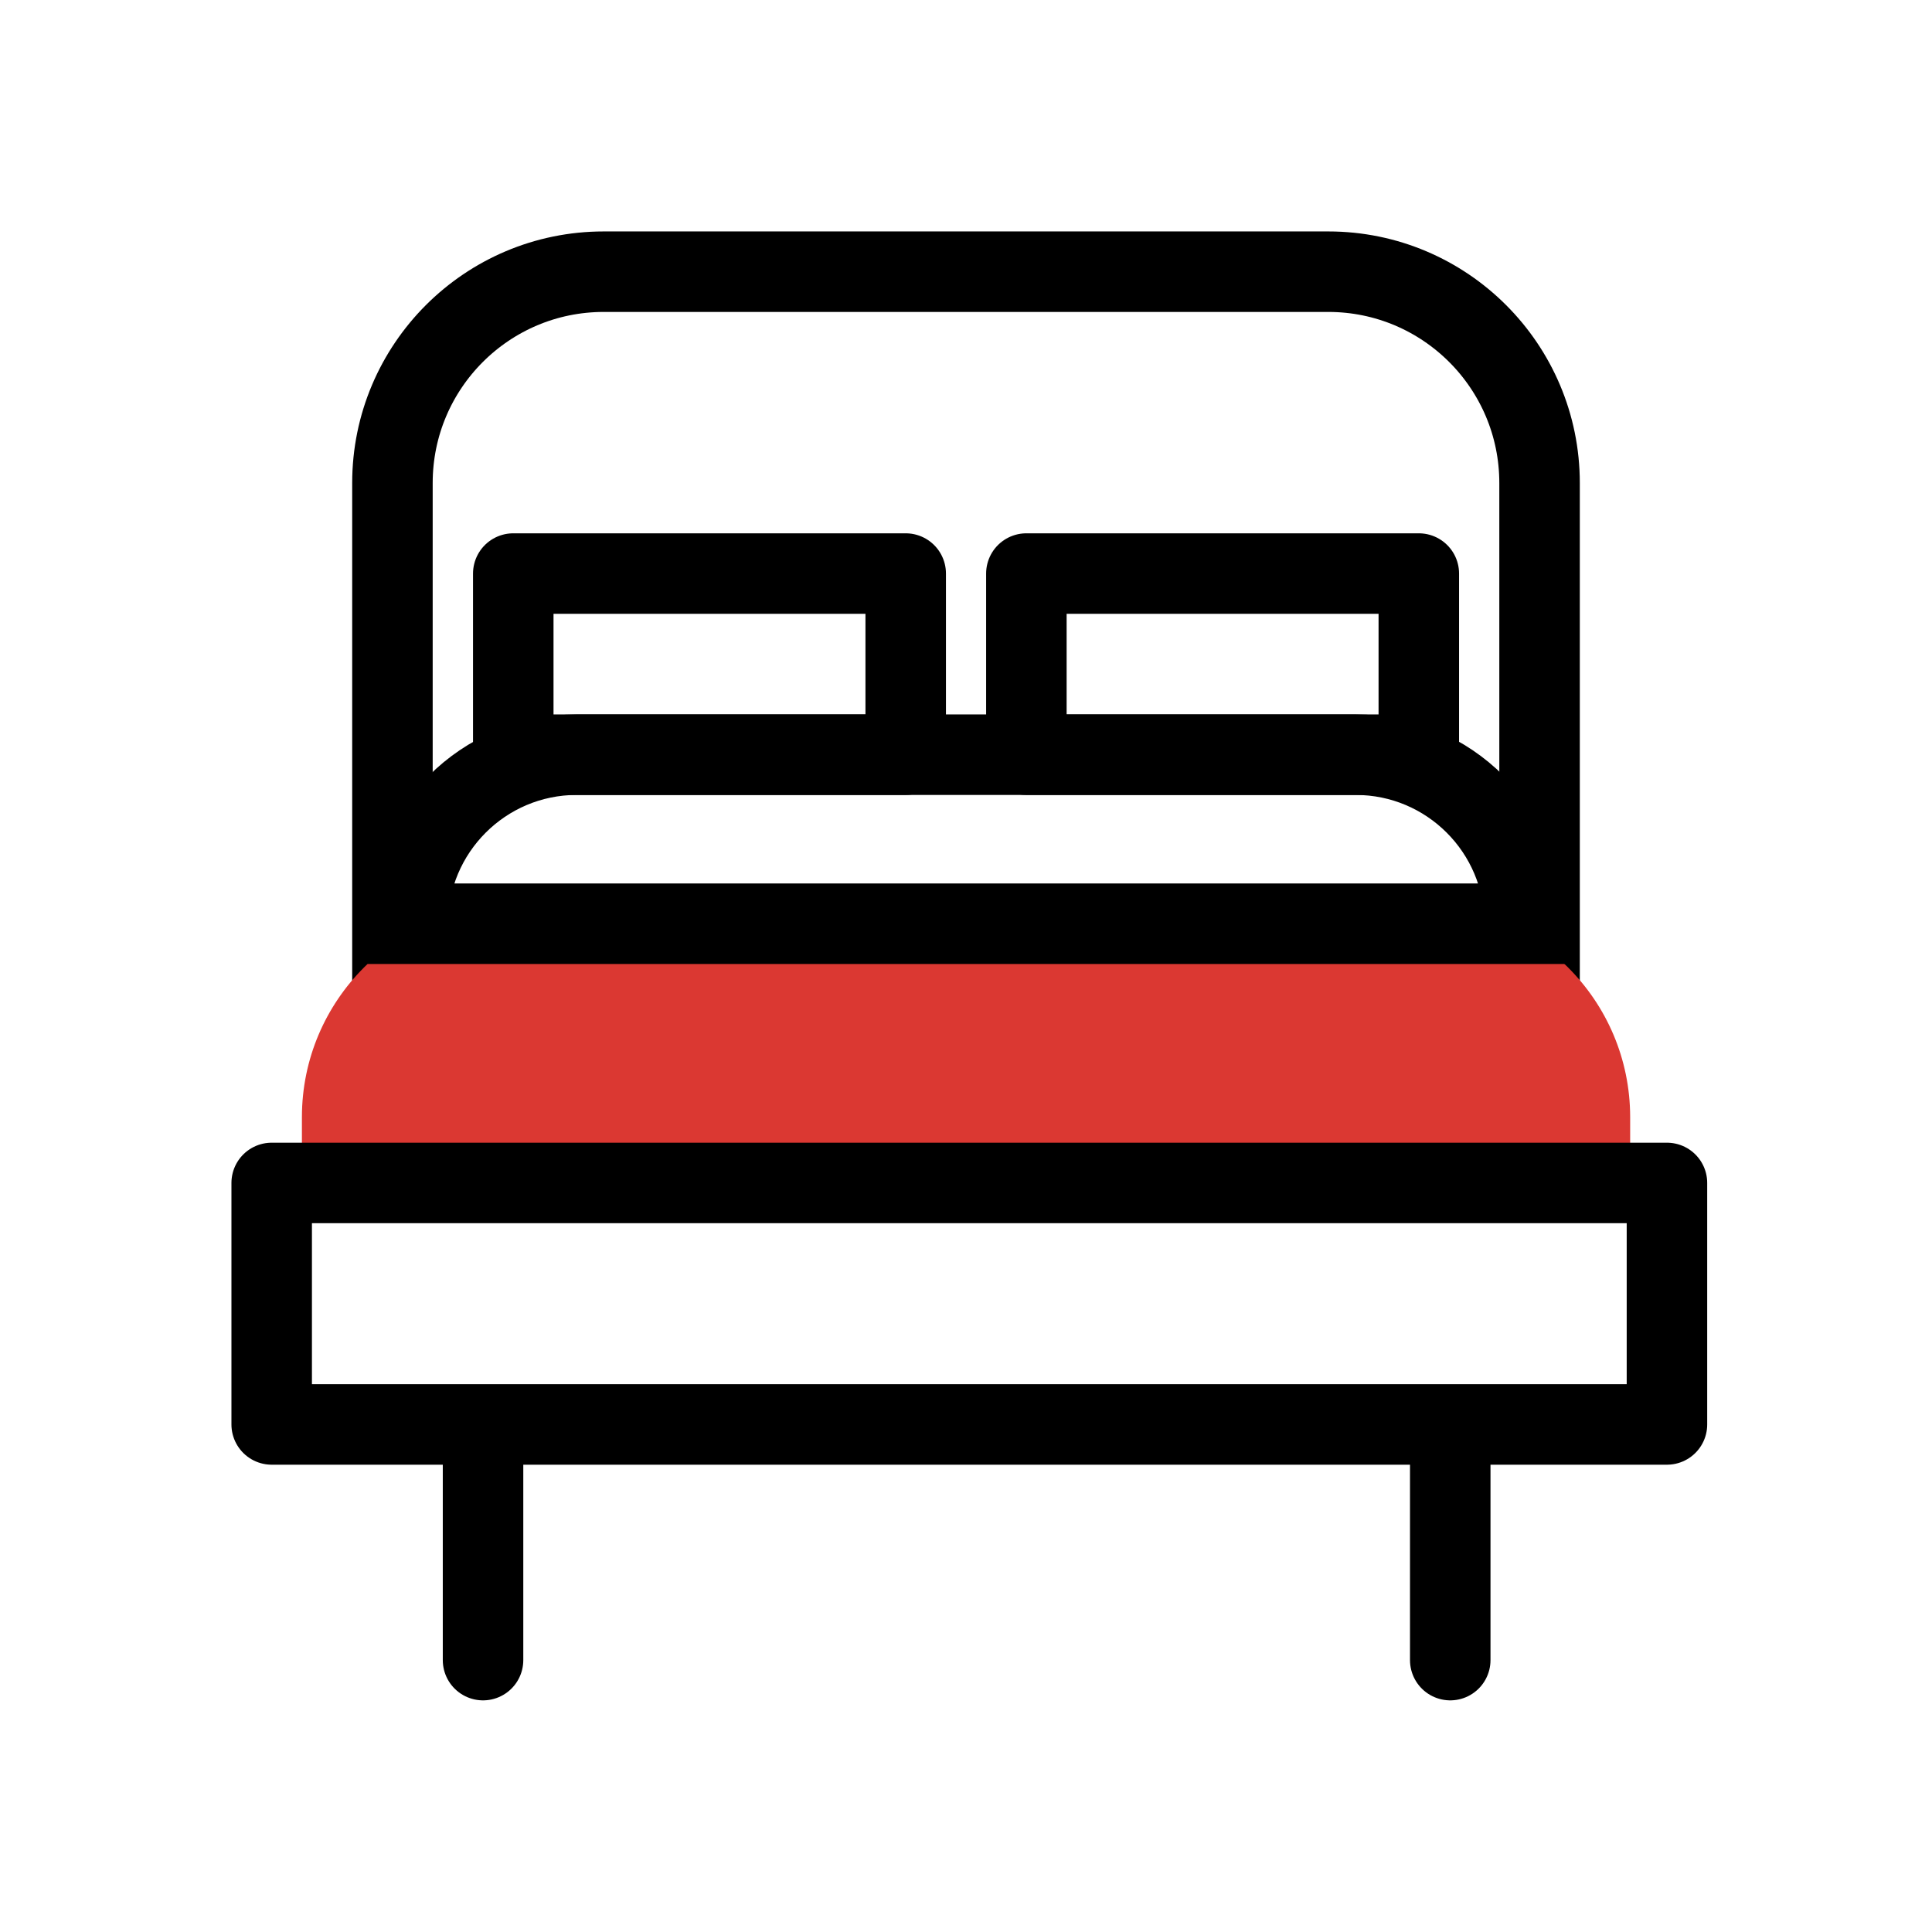
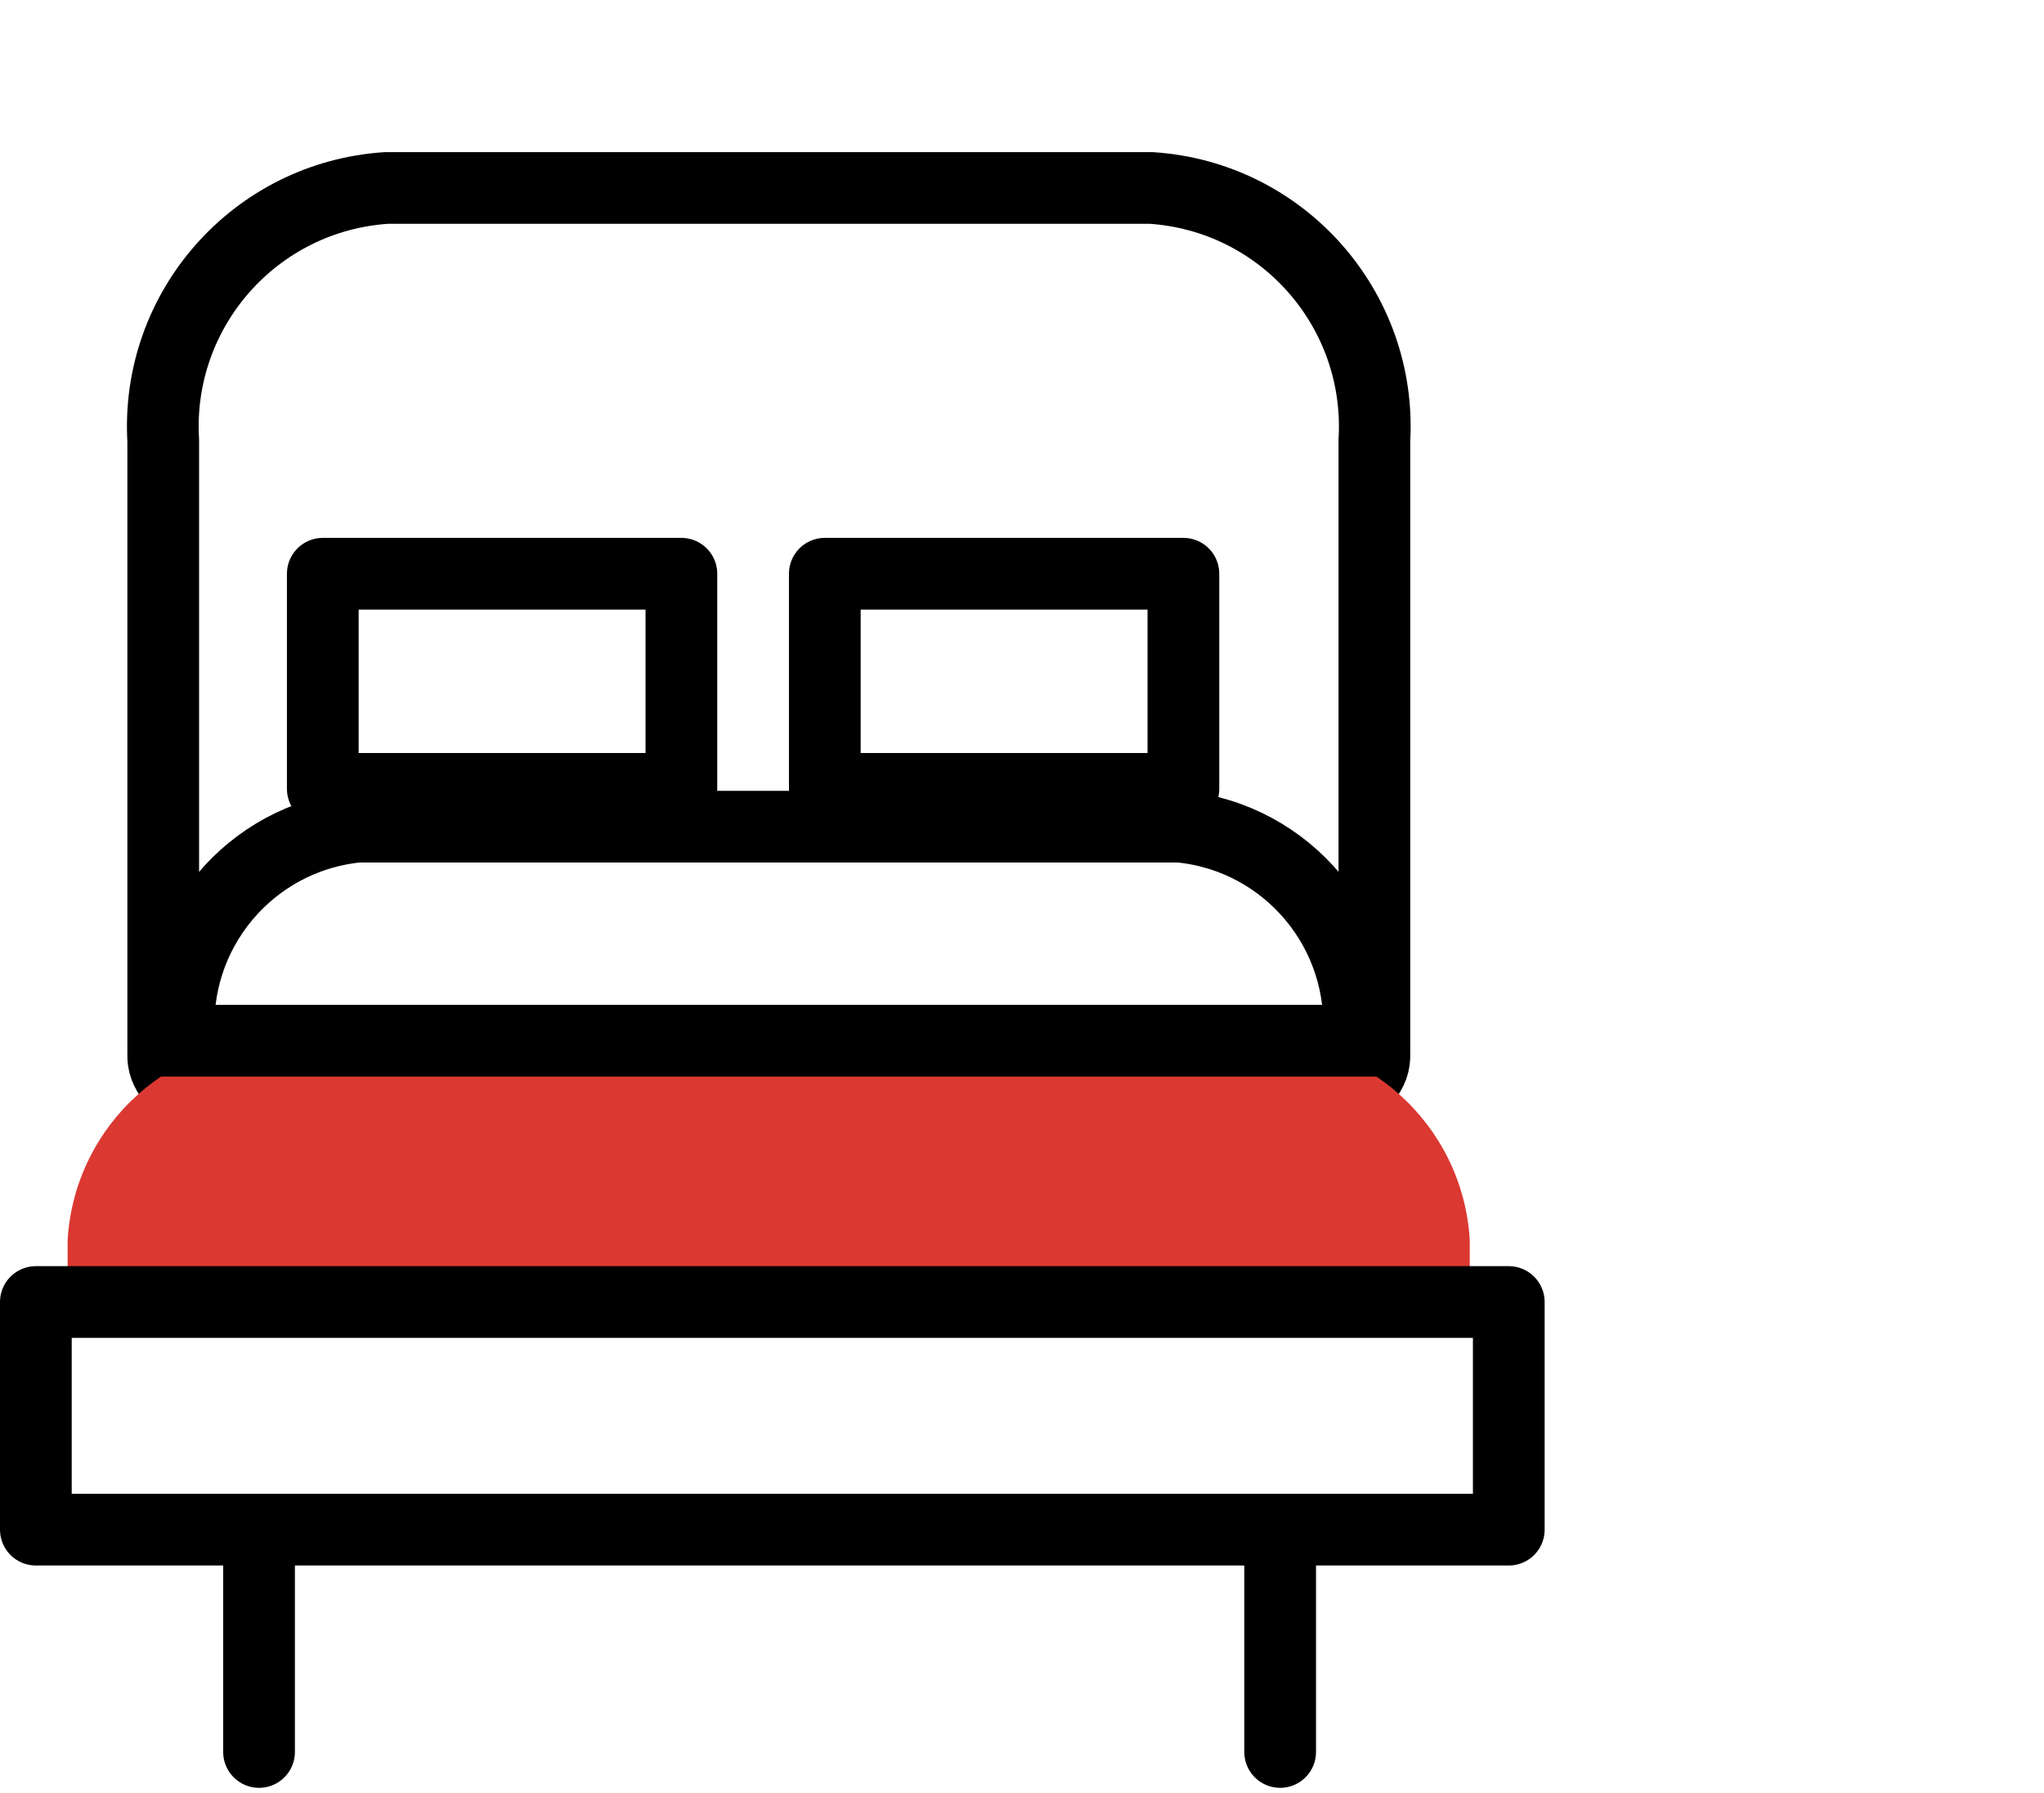
- <svg xmlns="http://www.w3.org/2000/svg" id="picto_literie" data-name="picto/literie" width="48" height="48" viewBox="0 0 48 48">
-   <rect id="BG" width="48" height="48" fill="#d8d1d1" opacity="0.003" style="mix-blend-mode: normal;isolation: isolate" />
-   <g id="Rectangle_1629" data-name="Rectangle 1629" transform="translate(9.75 6.75)">
-     <path id="Tracé_10544" data-name="Tracé 10544" d="M-247.691,274.576h18a5.25,5.25,0,0,1,5.25,5.25v12.75a.75.75,0,0,1-.75.75h-27a.75.75,0,0,1-.75-.75v-12.75A5.25,5.25,0,0,1-247.691,274.576Z" transform="translate(252.941 -274.576)" fill="none" stroke="#000" stroke-linecap="round" stroke-linejoin="round" stroke-width="2" />
+ <svg xmlns="http://www.w3.org/2000/svg" width="28.501" height="25" viewBox="0 0 28.501 25">
+   <g id="picto_literie" data-name="picto/literie" transform="translate(0.501 -0.486)">
+     <rect id="BG" width="28" height="25" transform="translate(0 0.486)" fill="#d8d1d1" opacity="0.003" style="mix-blend-mode: normal;isolation: isolate" />
+     <g id="Rectangle_1629" data-name="Rectangle 1629" transform="translate(1.777 3.107)">
+       <path id="Tracé_10544" data-name="Tracé 10544" d="M-249.83,274.576h10.665a3.335,3.335,0,0,1,3.11,3.521v8.552a.476.476,0,0,1-.444.5h-16a.477.477,0,0,1-.444-.5V278.1A3.335,3.335,0,0,1-249.83,274.576Z" transform="translate(252.941 -274.576)" fill="none" stroke="#000" stroke-linecap="round" stroke-linejoin="round" stroke-width="1" />
+     </g>
+     <path id="Tracé_10822" data-name="Tracé 10822" d="M-249.939,313.236v2.912" transform="translate(253.05 -291.233)" fill="none" stroke="#000" stroke-linecap="round" stroke-width="1" />
+     <path id="Tracé_10823" data-name="Tracé 10823" d="M-217.9,313.236v2.912" transform="translate(235.249 -291.233)" fill="none" stroke="#000" stroke-linecap="round" stroke-width="1" />
+     <rect id="Rectangle_31" data-name="Rectangle 31" width="5" height="3" transform="translate(4 8.486)" fill="none" stroke="#000" stroke-linecap="round" stroke-linejoin="round" stroke-width="1" />
+     <rect id="Rectangle_32" data-name="Rectangle 32" width="5" height="3" transform="translate(11 8.486)" fill="none" stroke="#000" stroke-linecap="round" stroke-linejoin="round" stroke-width="1" />
+     <path id="Tracé_10953" data-name="Tracé 10953" d="M-239.5,295.576h-13.331a2.962,2.962,0,0,0-3.11,2.777v.793a.422.422,0,0,0,.444.4h18.663a.422.422,0,0,0,.444-.4v-.793A2.962,2.962,0,0,0-239.5,295.576Z" transform="translate(256.383 -280.58)" fill="#db3832" />
+     <g id="Rectangle_1630" data-name="Rectangle 1630" transform="translate(-0.001 17.641)">
+       <rect id="Rectangle_1156" data-name="Rectangle 1156" width="20.538" height="3.174" transform="translate(0 1)" fill="none" stroke="#000" stroke-linecap="round" stroke-linejoin="round" stroke-width="1" />
+     </g>
+     <path id="Rectangle_30" data-name="Rectangle 30" d="M-249.955,290.576h11.47A2.769,2.769,0,0,1-236,293.56h-16.441a2.769,2.769,0,0,1,2.485-2.984Z" transform="translate(254.44 -278.563)" fill="none" stroke="#000" stroke-width="1" />
  </g>
-   <path id="Tracé_10822" data-name="Tracé 10822" d="M-249.939,313.236v5.5" transform="translate(261.94 -277.491)" fill="none" stroke="#000" stroke-linecap="round" stroke-width="2" />
-   <path id="Tracé_10823" data-name="Tracé 10823" d="M-217.9,313.236v5.5" transform="translate(253.931 -277.491)" fill="none" stroke="#000" stroke-linecap="round" stroke-width="2" />
-   <rect id="Rectangle_31" data-name="Rectangle 31" width="9.75" height="4.5" transform="translate(12.752 14.25)" fill="none" stroke="#000" stroke-linecap="round" stroke-linejoin="round" stroke-width="2" />
-   <rect id="Rectangle_32" data-name="Rectangle 32" width="9.75" height="4.5" transform="translate(25.5 14.25)" fill="none" stroke="#000" stroke-linecap="round" stroke-linejoin="round" stroke-width="2" />
-   <path id="Tracé_10953" data-name="Tracé 10953" d="M-228.189,295.576h-22.5a5.256,5.256,0,0,0-5.25,5.25v1.5a.749.749,0,0,0,.75.75h31.5a.75.75,0,0,0,.75-.75v-1.5A5.257,5.257,0,0,0-228.189,295.576Z" transform="translate(263.44 -273.076)" fill="#db3832" />
-   <g id="Rectangle_1630" data-name="Rectangle 1630" transform="translate(6.75 29.39)">
-     <rect id="Rectangle_1156" data-name="Rectangle 1156" width="34.665" height="6" fill="none" stroke="#000" stroke-linecap="round" stroke-linejoin="round" stroke-width="2" />
-   </g>
-   <path id="Rectangle_30" data-name="Rectangle 30" d="M-248.245,290.576h19.359a4.2,4.2,0,0,1,4.2,4.2h-27.75a4.2,4.2,0,0,1,4.194-4.2Z" transform="translate(262.566 -271.826)" fill="none" stroke="#000" stroke-width="2" />
</svg>
